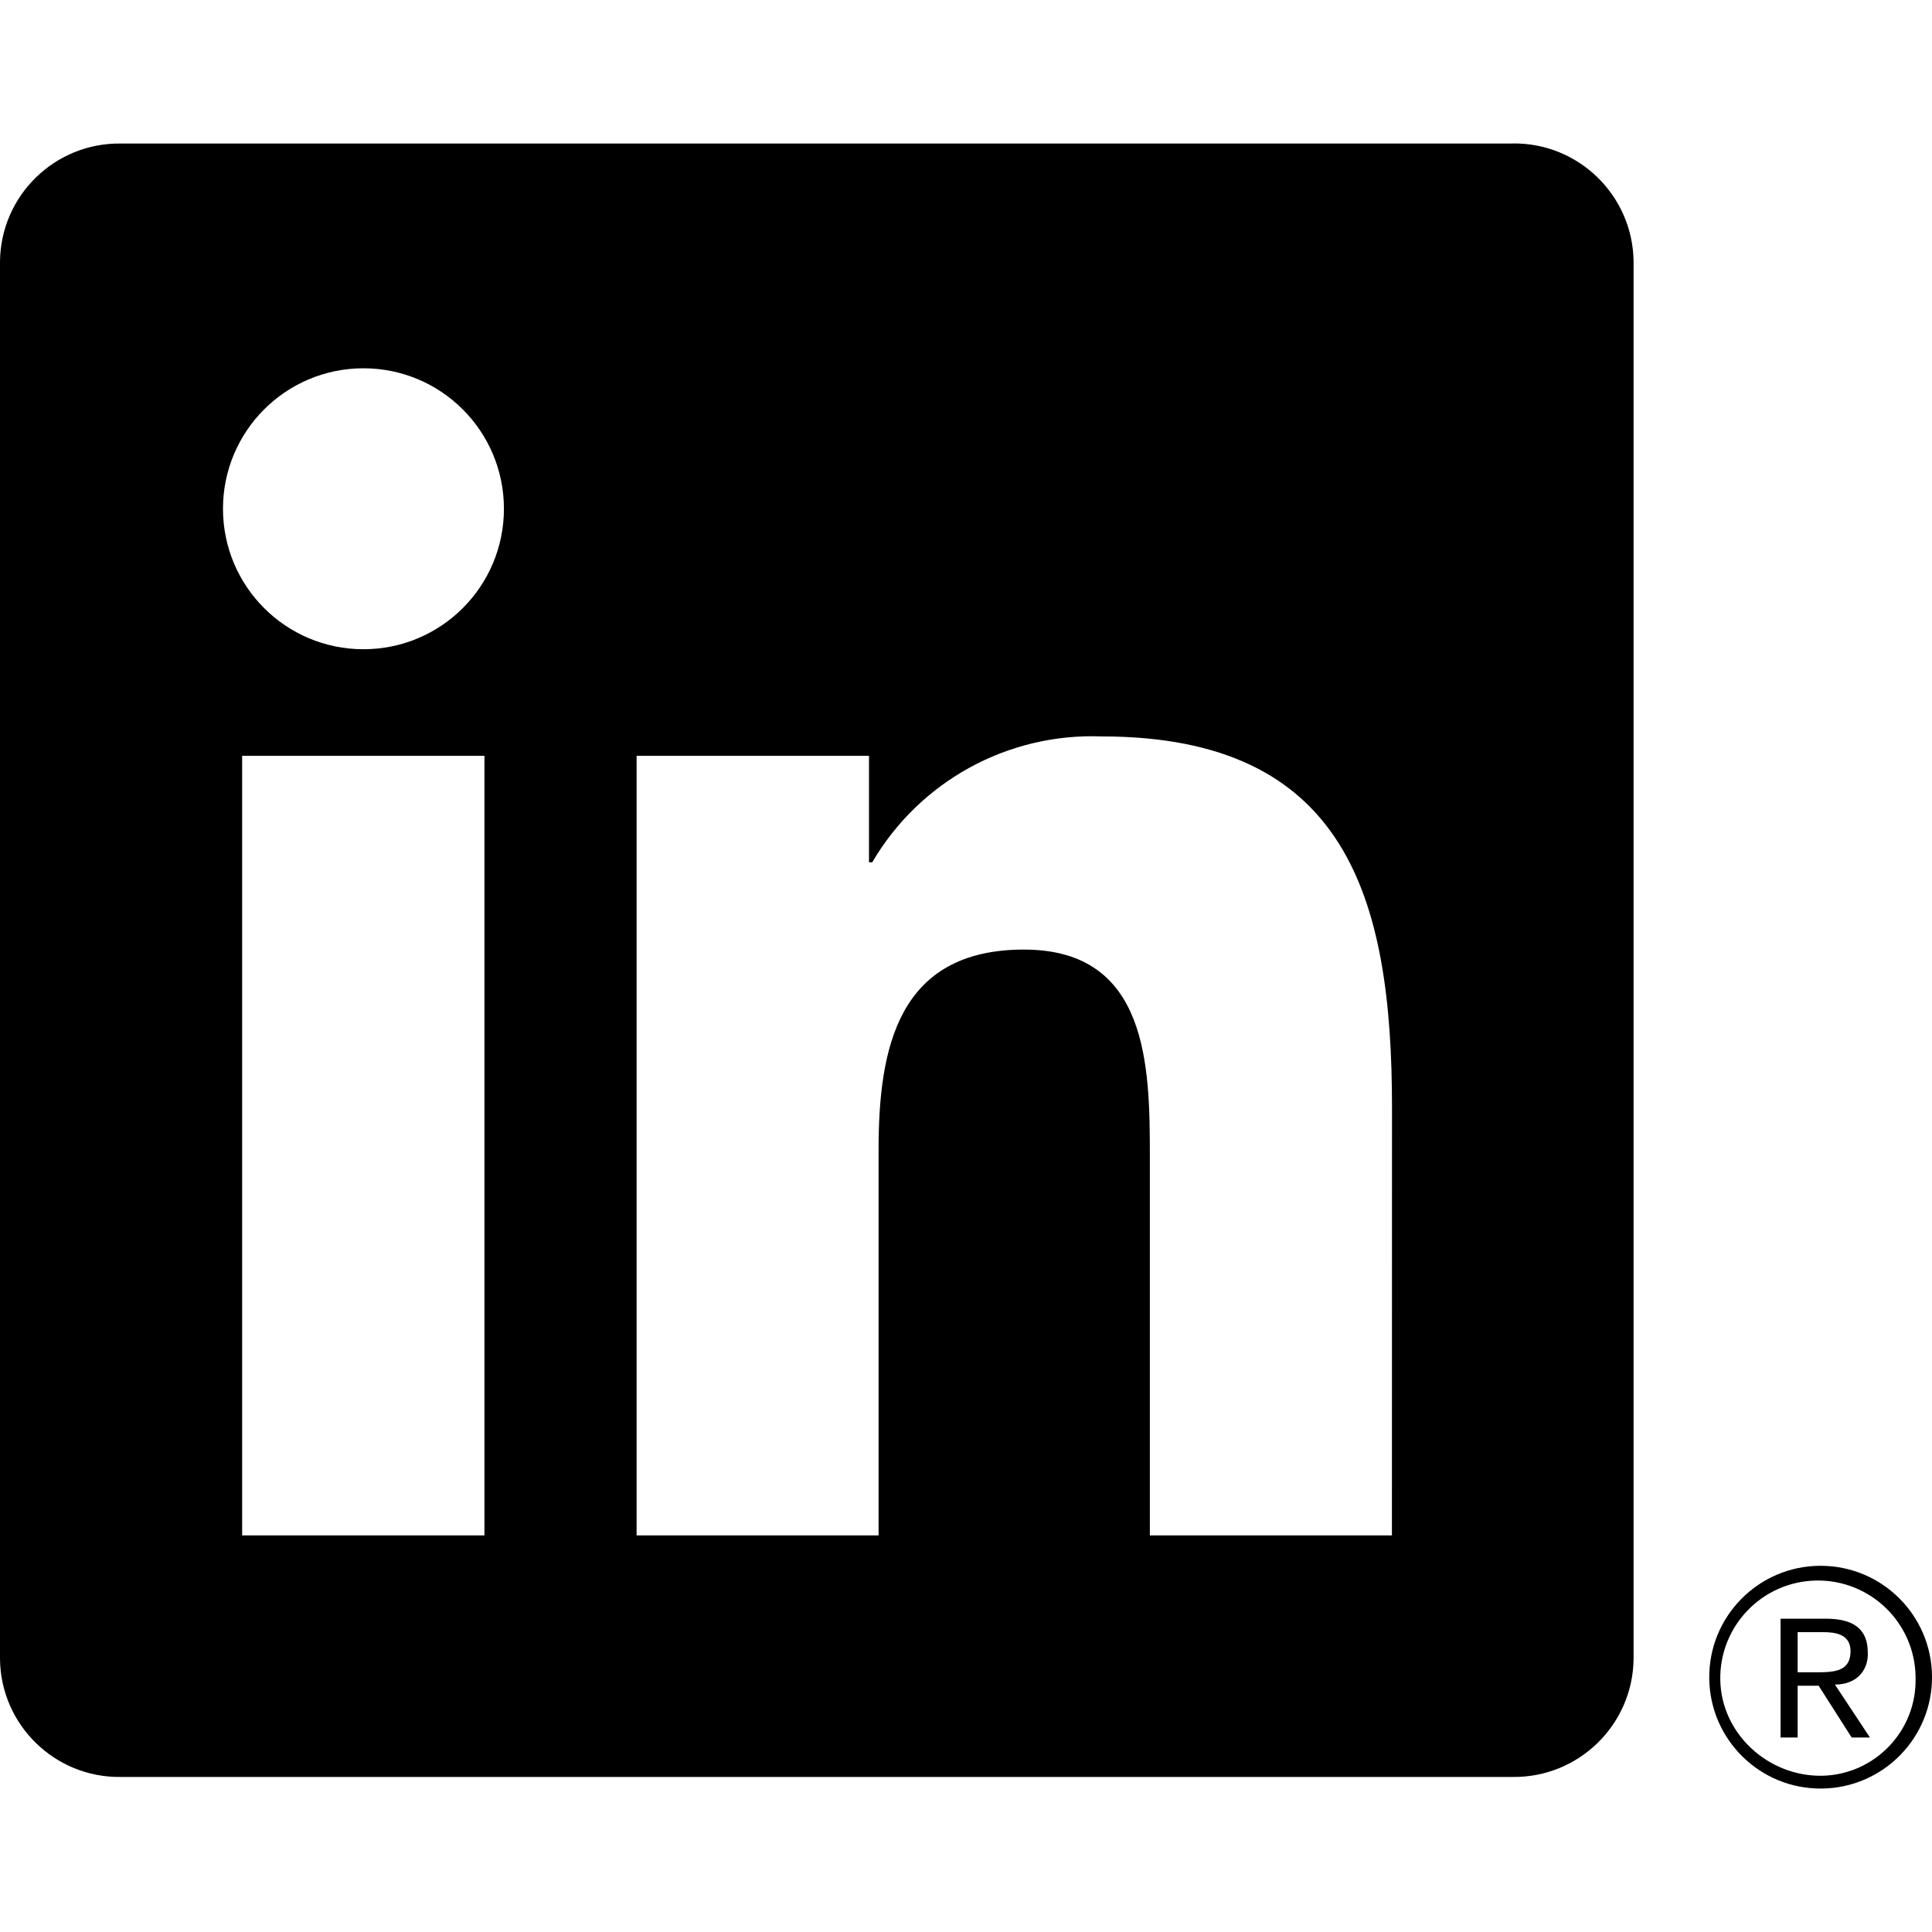
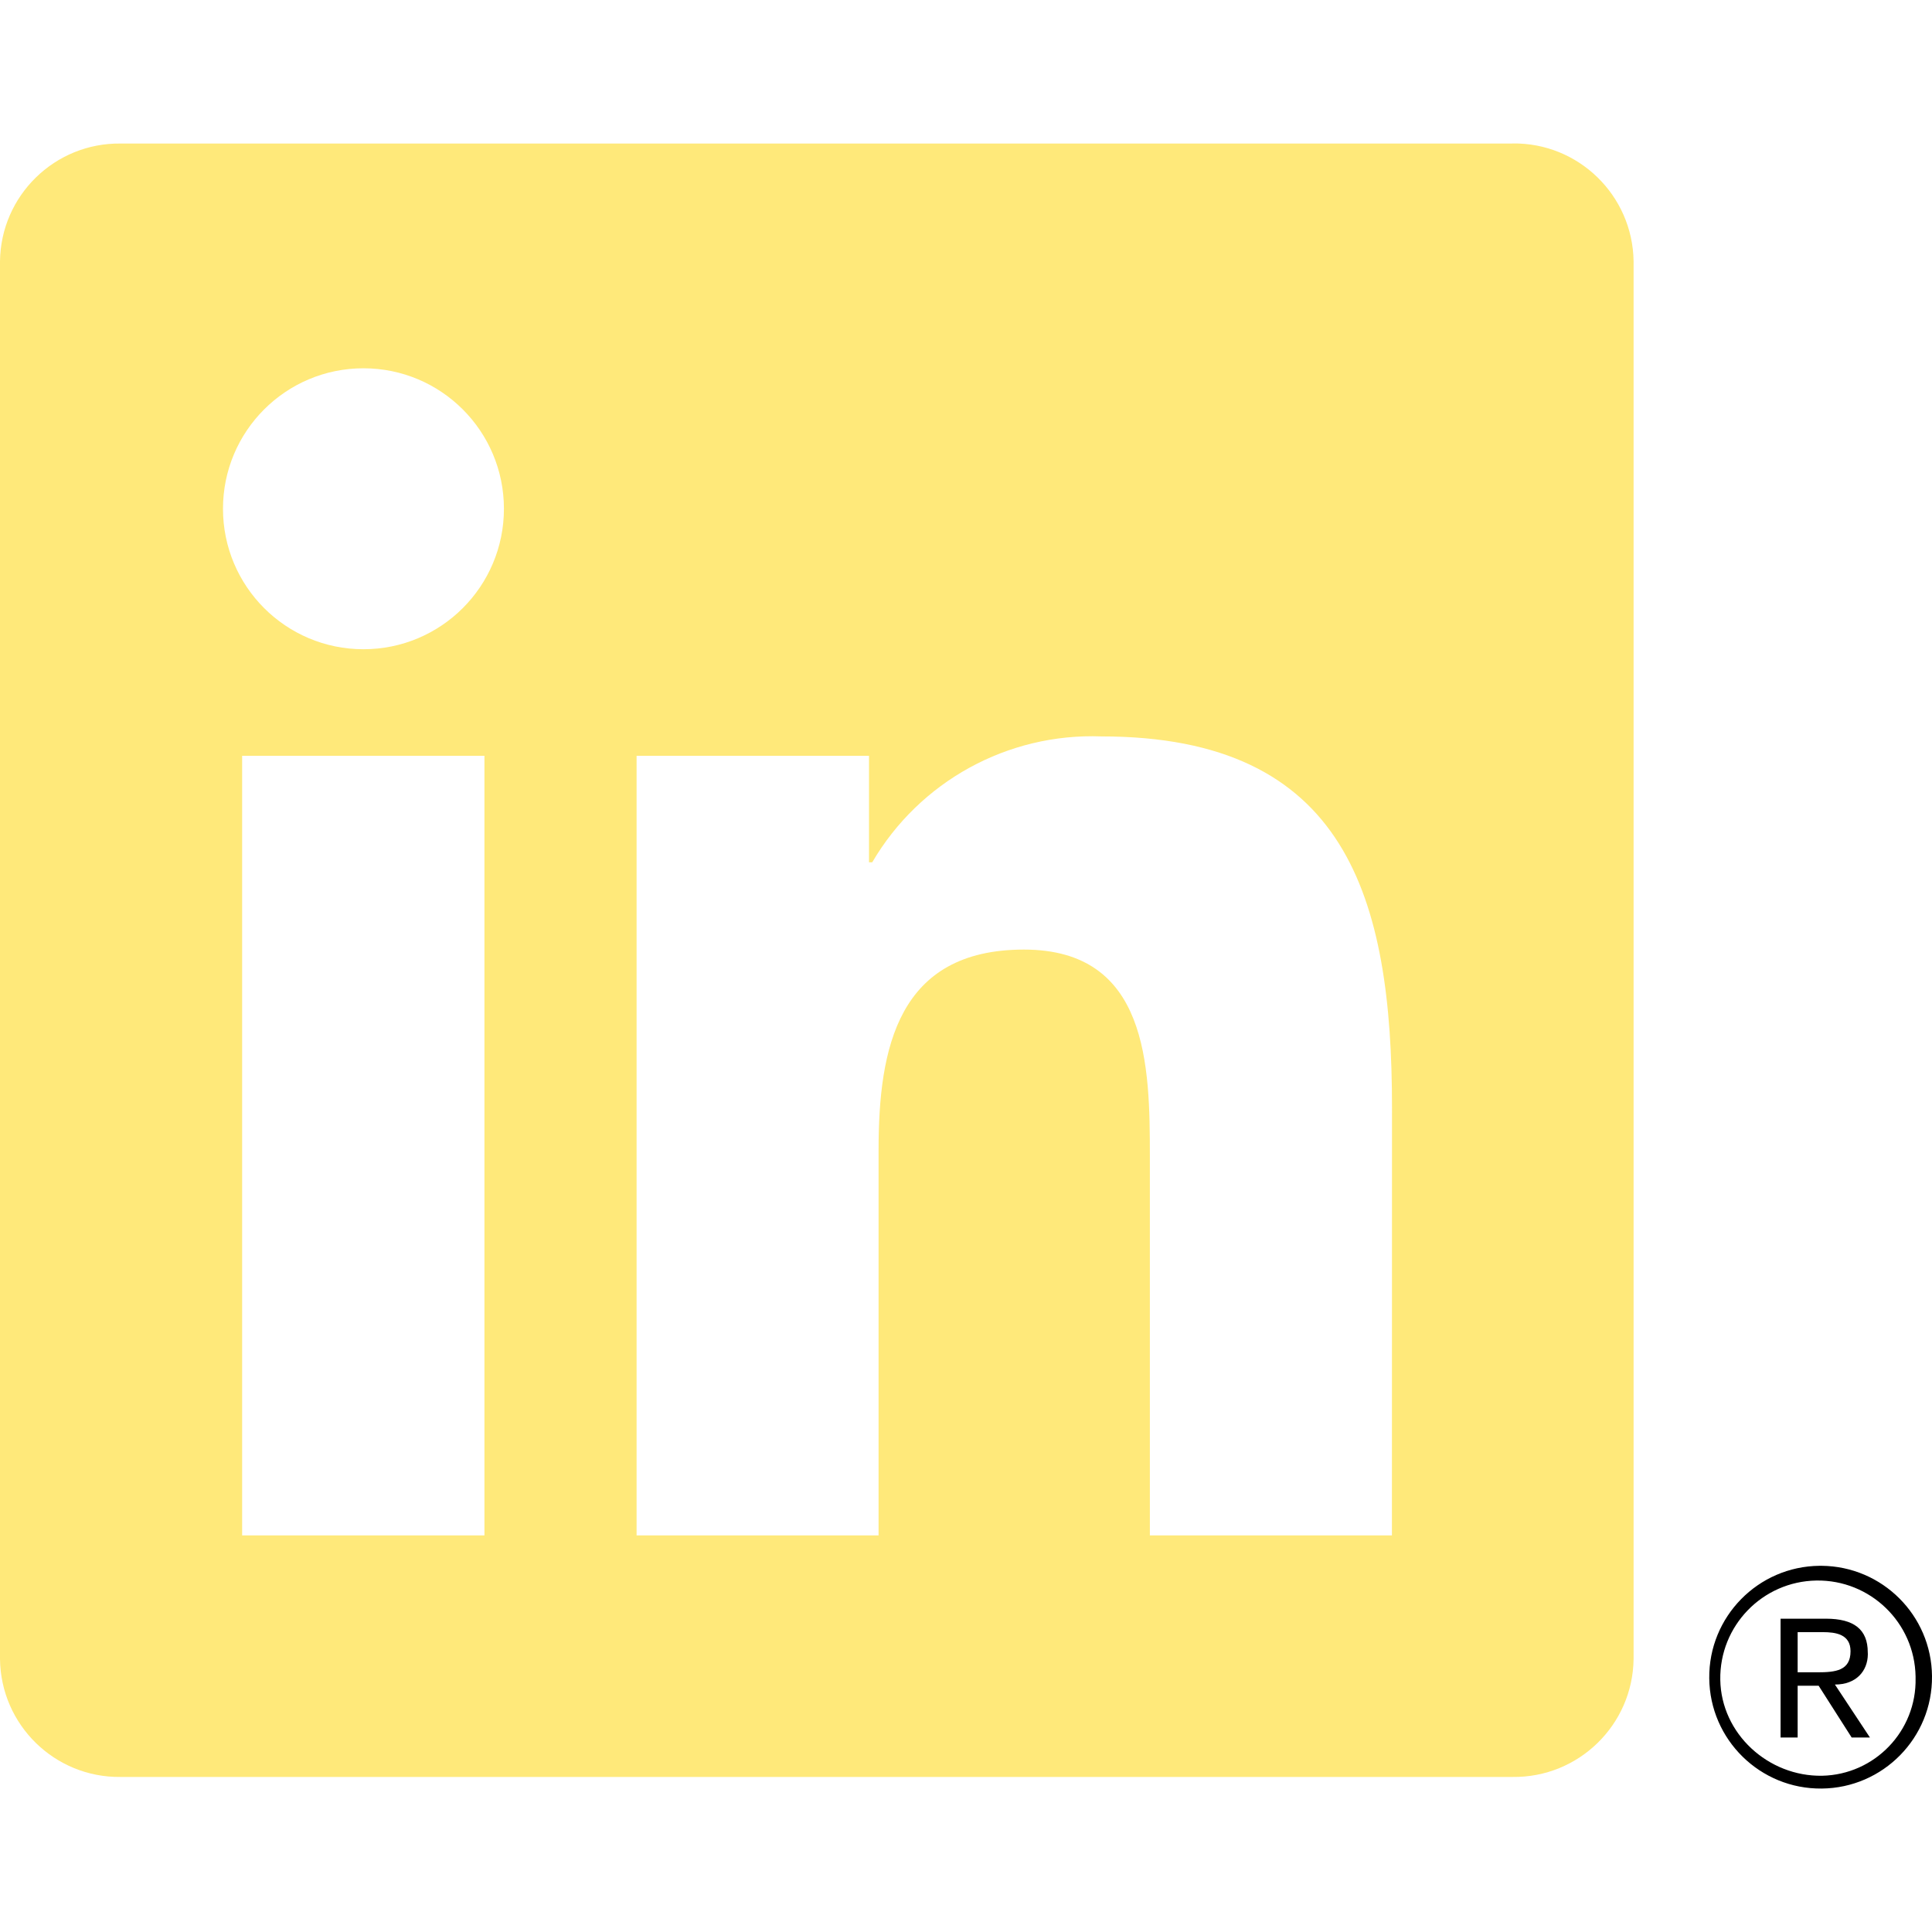
<svg xmlns="http://www.w3.org/2000/svg" version="1.1" id="Capa_1" x="0px" y="0px" viewBox="0 0 24 24" style="enable-background:new 0 0 24 24;" xml:space="preserve" width="512" height="512">
  <g>
    <path id="Path_2525" d="M23.002,21.584h0.227l-0.435-0.658l0,0c0.266,0,0.407-0.169,0.409-0.376c0-0.008,0-0.017-0.001-0.025   c0-0.282-0.17-0.417-0.519-0.417h-0.564v1.476h0.212v-0.643h0.261L23.002,21.584z M22.577,20.774h-0.246v-0.499h0.312   c0.161,0,0.345,0.026,0.345,0.237c0,0.242-0.186,0.262-0.412,0.262" />
-     <path id="Path_2520" d="M17.291,19.073h-3.007v-4.709c0-1.123-0.02-2.568-1.564-2.568c-1.566,0-1.806,1.223-1.806,2.487v4.79H7.908   V9.389h2.887v1.323h0.04c0.589-1.006,1.683-1.607,2.848-1.564c3.048,0,3.609,2.005,3.609,4.612L17.291,19.073z M4.515,8.065   c-0.964,0-1.745-0.781-1.745-1.745c0-0.964,0.781-1.745,1.745-1.745c0.964,0,1.745,0.781,1.745,1.745   C6.26,7.284,5.479,8.065,4.515,8.065L4.515,8.065 M6.018,19.073h-3.01V9.389h3.01V19.073z M18.79,1.783H1.497   C0.68,1.774,0.01,2.429,0,3.246V20.61c0.01,0.818,0.68,1.473,1.497,1.464H18.79c0.819,0.01,1.492-0.645,1.503-1.464V3.245   c-0.012-0.819-0.685-1.474-1.503-1.463" />
+     <path id="Path_2520" d="M17.291,19.073h-3.007v-4.709c0-1.123-0.02-2.568-1.564-2.568c-1.566,0-1.806,1.223-1.806,2.487v4.79H7.908   V9.389h2.887v1.323h0.04c0.589-1.006,1.683-1.607,2.848-1.564c3.048,0,3.609,2.005,3.609,4.612L17.291,19.073z M4.515,8.065   c-0.964,0-1.745-0.781-1.745-1.745c0-0.964,0.781-1.745,1.745-1.745c0.964,0,1.745,0.781,1.745,1.745   C6.26,7.284,5.479,8.065,4.515,8.065L4.515,8.065 M6.018,19.073h-3.01V9.389h3.01V19.073z M18.79,1.783H1.497   C0.68,1.774,0.01,2.429,0,3.246V20.61c0.01,0.818,0.68,1.473,1.497,1.464H18.79c0.819,0.01,1.492-0.645,1.503-1.464V3.245   c-0.012-0.819-0.685-1.474-1.503-1.463" fill="#ffe97a" />
    <path id="Path_2526" d="M22.603,19.451c-0.764,0.007-1.378,0.633-1.37,1.397c0.007,0.764,0.633,1.378,1.397,1.37   c0.764-0.007,1.378-0.633,1.37-1.397c-0.007-0.754-0.617-1.363-1.37-1.37H22.603 M22.635,22.059   c-0.67,0.011-1.254-0.522-1.265-1.192c-0.011-0.67,0.523-1.222,1.193-1.233c0.67-0.011,1.222,0.523,1.233,1.193   c0,0.007,0,0.013,0,0.02C23.81,21.502,23.29,22.045,22.635,22.059h-0.031" />
  </g>
</svg>
